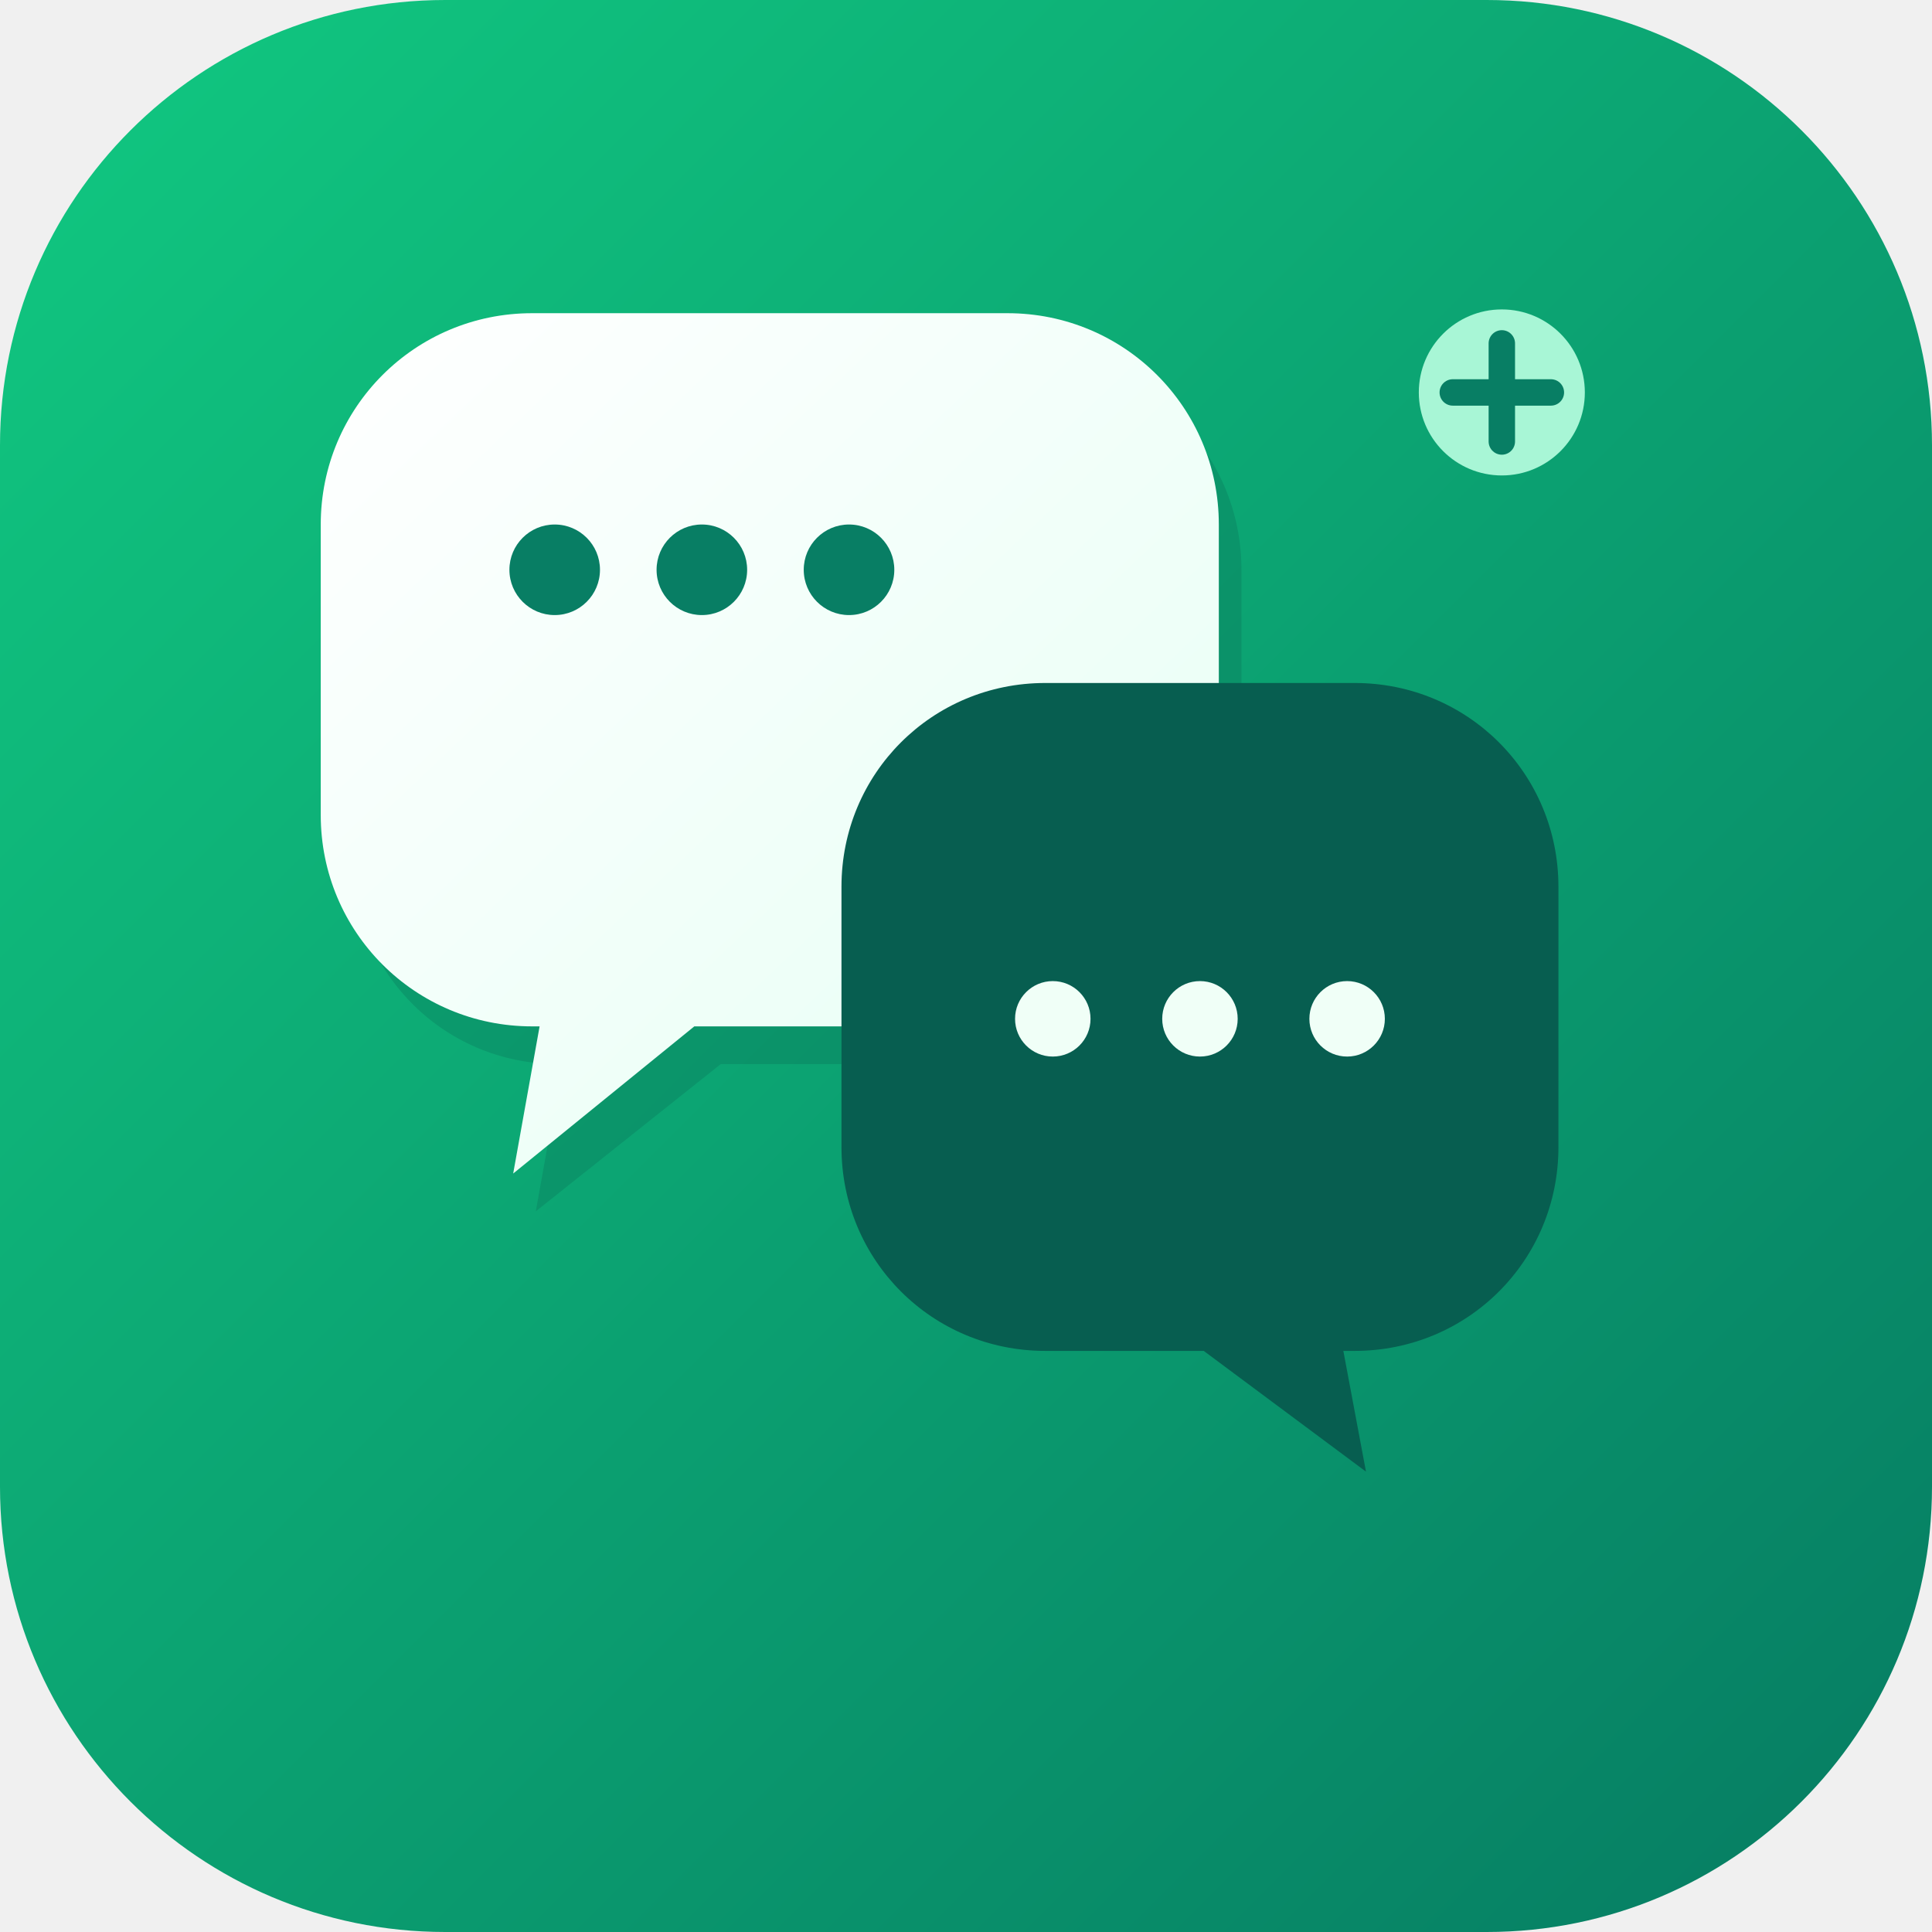
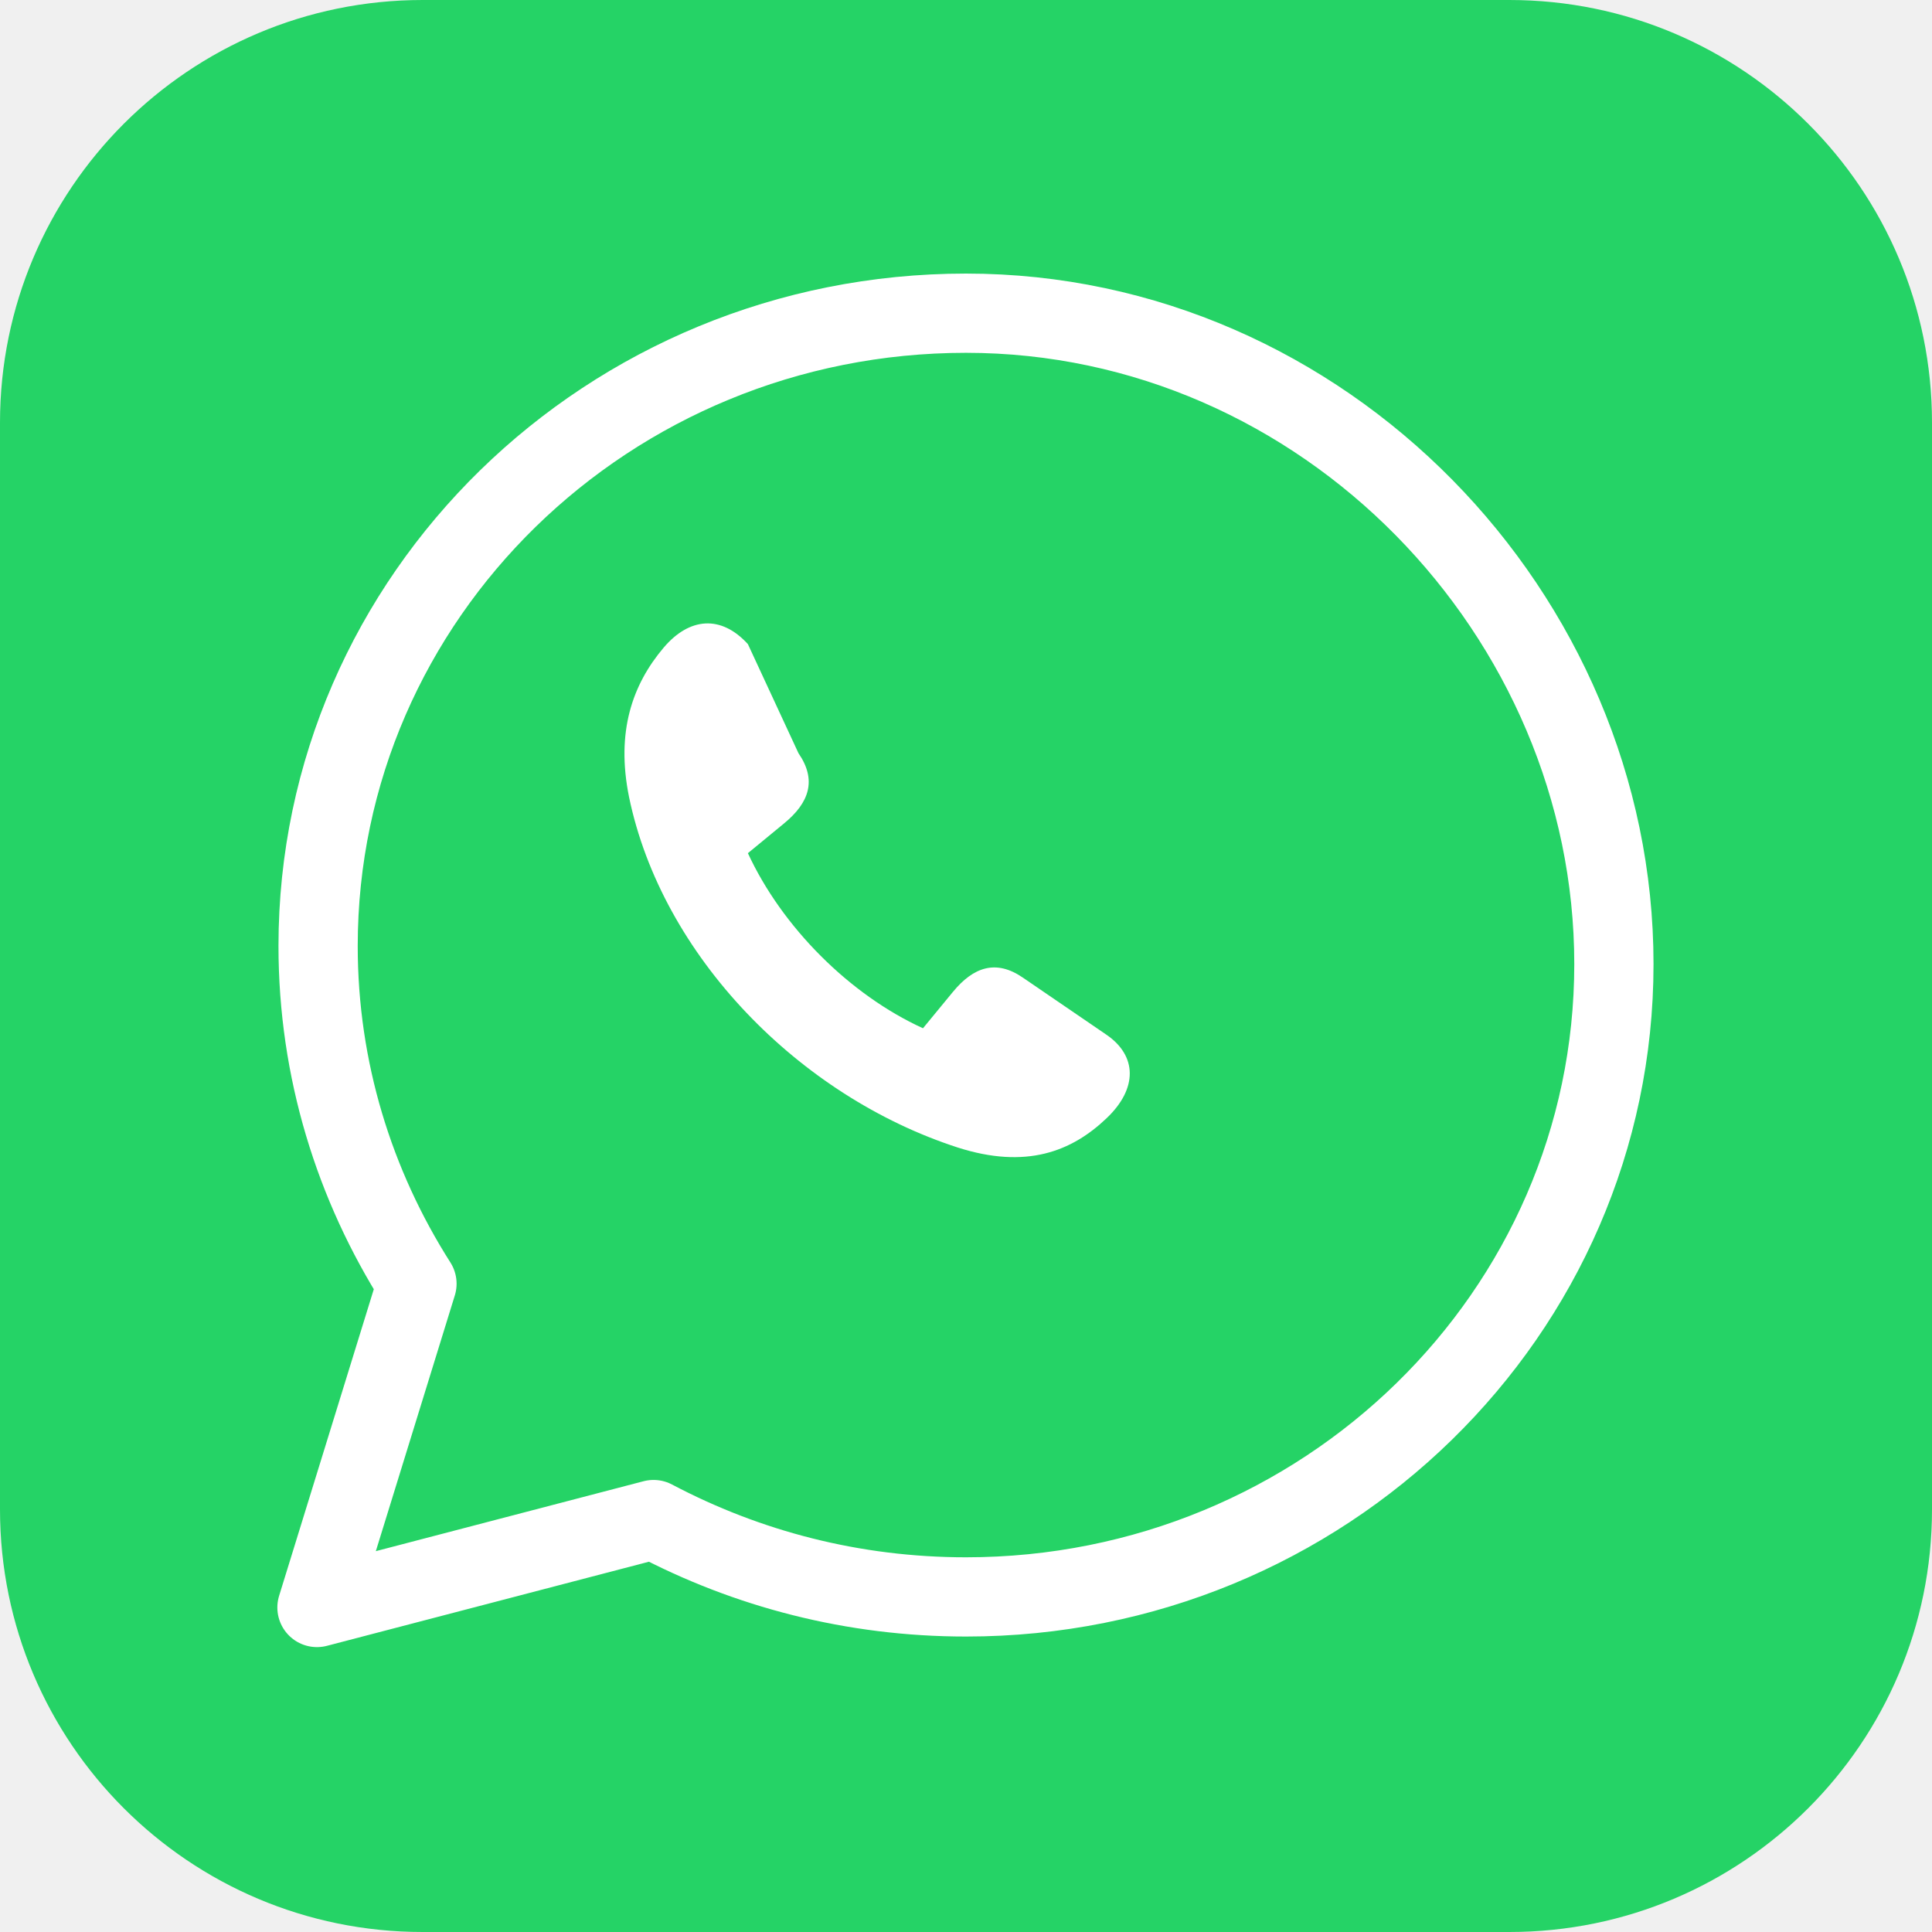
- <svg xmlns="http://www.w3.org/2000/svg" width="512" height="512" viewBox="0 0 512 512">
-   <defs>
-     <linearGradient id="bg" x1="0" y1="0" x2="1" y2="1">
-       <stop offset="0" stop-color="#11c981" />
-       <stop offset="1" stop-color="#067b62" />
-     </linearGradient>
-     <linearGradient id="bubble" x1="0" y1="0" x2="1" y2="1">
-       <stop offset="0" stop-color="#ffffff" />
-       <stop offset="1" stop-color="#e5fff4" />
-     </linearGradient>
-   </defs>
-   <rect width="512" height="512" rx="118" fill="url(#bg)" />
-   <path d="M93 151c0-31 25-56 56-56h124c31 0 56 25 56 56v75c0 31-25 56-56 56h-82l-49 39 7-39h-1c-31 0-55-25-55-56z" fill="#064f46" opacity=".2" />
-   <path d="M85 139c0-31 25-56 56-56h126c31 0 56 25 56 56v77c0 31-25 56-56 56h-83l-48 39 7-39h-2c-31 0-56-25-56-56z" fill="url(#bubble)" />
-   <path d="M223 235c0-30 24-54 54-54h82c30 0 54 24 54 54v69c0 30-24 54-54 54h-3l6 32-43-32h-42c-30 0-54-24-54-54z" fill="#075e50" />
-   <g fill="#087e64">
-     <circle cx="147" cy="151" r="12" />
-     <circle cx="186" cy="151" r="12" />
-     <circle cx="225" cy="151" r="12" />
-   </g>
-   <g fill="#f0fff7">
-     <circle cx="279" cy="270" r="10" />
-     <circle cx="318" cy="270" r="10" />
-     <circle cx="357" cy="270" r="10" />
-   </g>
-   <circle cx="398" cy="104" r="22" fill="#b9ffe1" opacity=".9" />
-   <path d="M398 91v26m-13-13h26" stroke="#087e64" stroke-width="7" stroke-linecap="round" />
+ <svg xmlns="http://www.w3.org/2000/svg" width="512" height="512" viewBox="0 0 512 512" role="img" aria-label="WhatsApp">
+   <rect width="512" height="512" rx="112" fill="#25D366" />
+   <path d="M256 83c-94.8 0-171.7 75.1-171.7 167.7 0 32.8 9.6 63.4 26.2 89.5L84 426l89.2-23.3c24.8 13.1 52.9 20.5 82.8 20.5 94.8 0 171.7-75.1 171.7-167.7S350.8 83 256 83Z" fill="none" stroke="#fff" stroke-width="21" stroke-linecap="round" stroke-linejoin="round" />
+   <path d="M198.2 170.7c-7.1-7.8-15.5-7.1-22.3.9-8.3 9.8-12.7 22.3-9.2 39.6 8.7 42.1 45.1 79.3 87.1 92.9 18.1 5.8 30.2 1.1 39.5-7.8 8.2-7.8 8.1-16.5-.1-22.1l-22.1-15.1c-7.1-4.9-13.1-2.9-18.6 3.8l-7.9 9.6c-19.5-8.9-37.4-26.9-46.4-46.4l9.6-7.9c6.7-5.5 8.7-11.5 3.8-18.6Z" fill="#fff" />
</svg>
